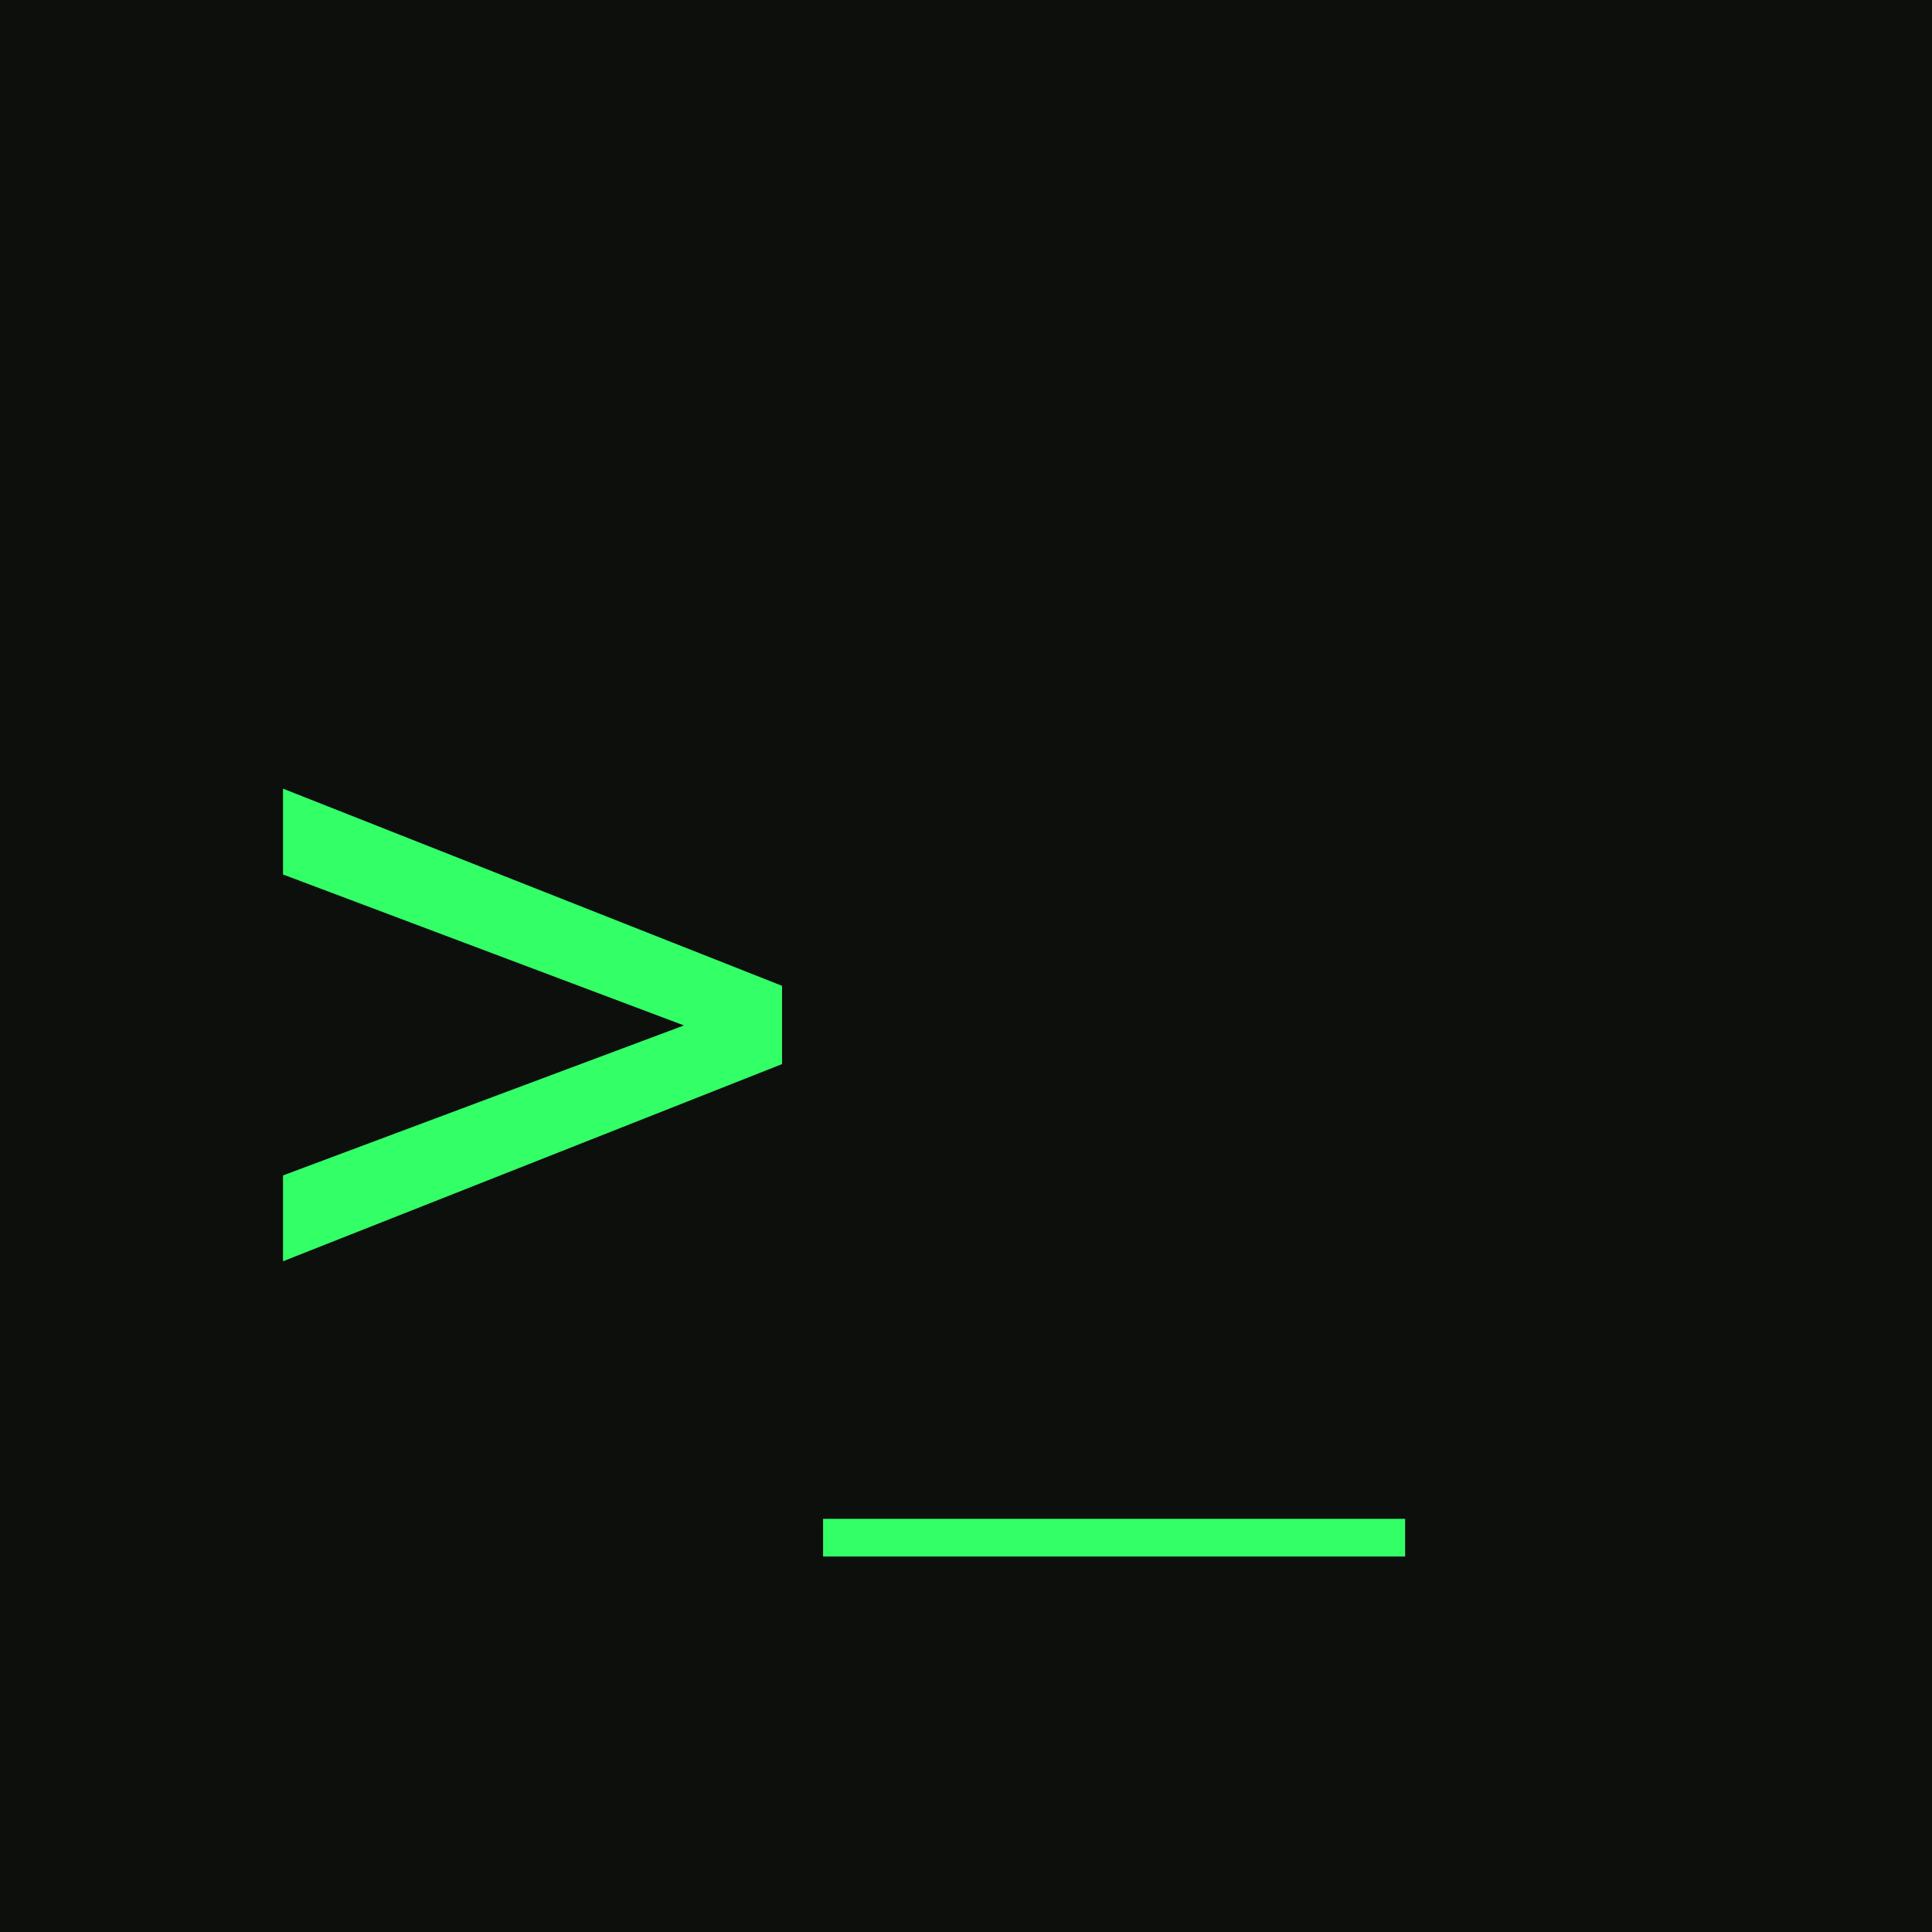
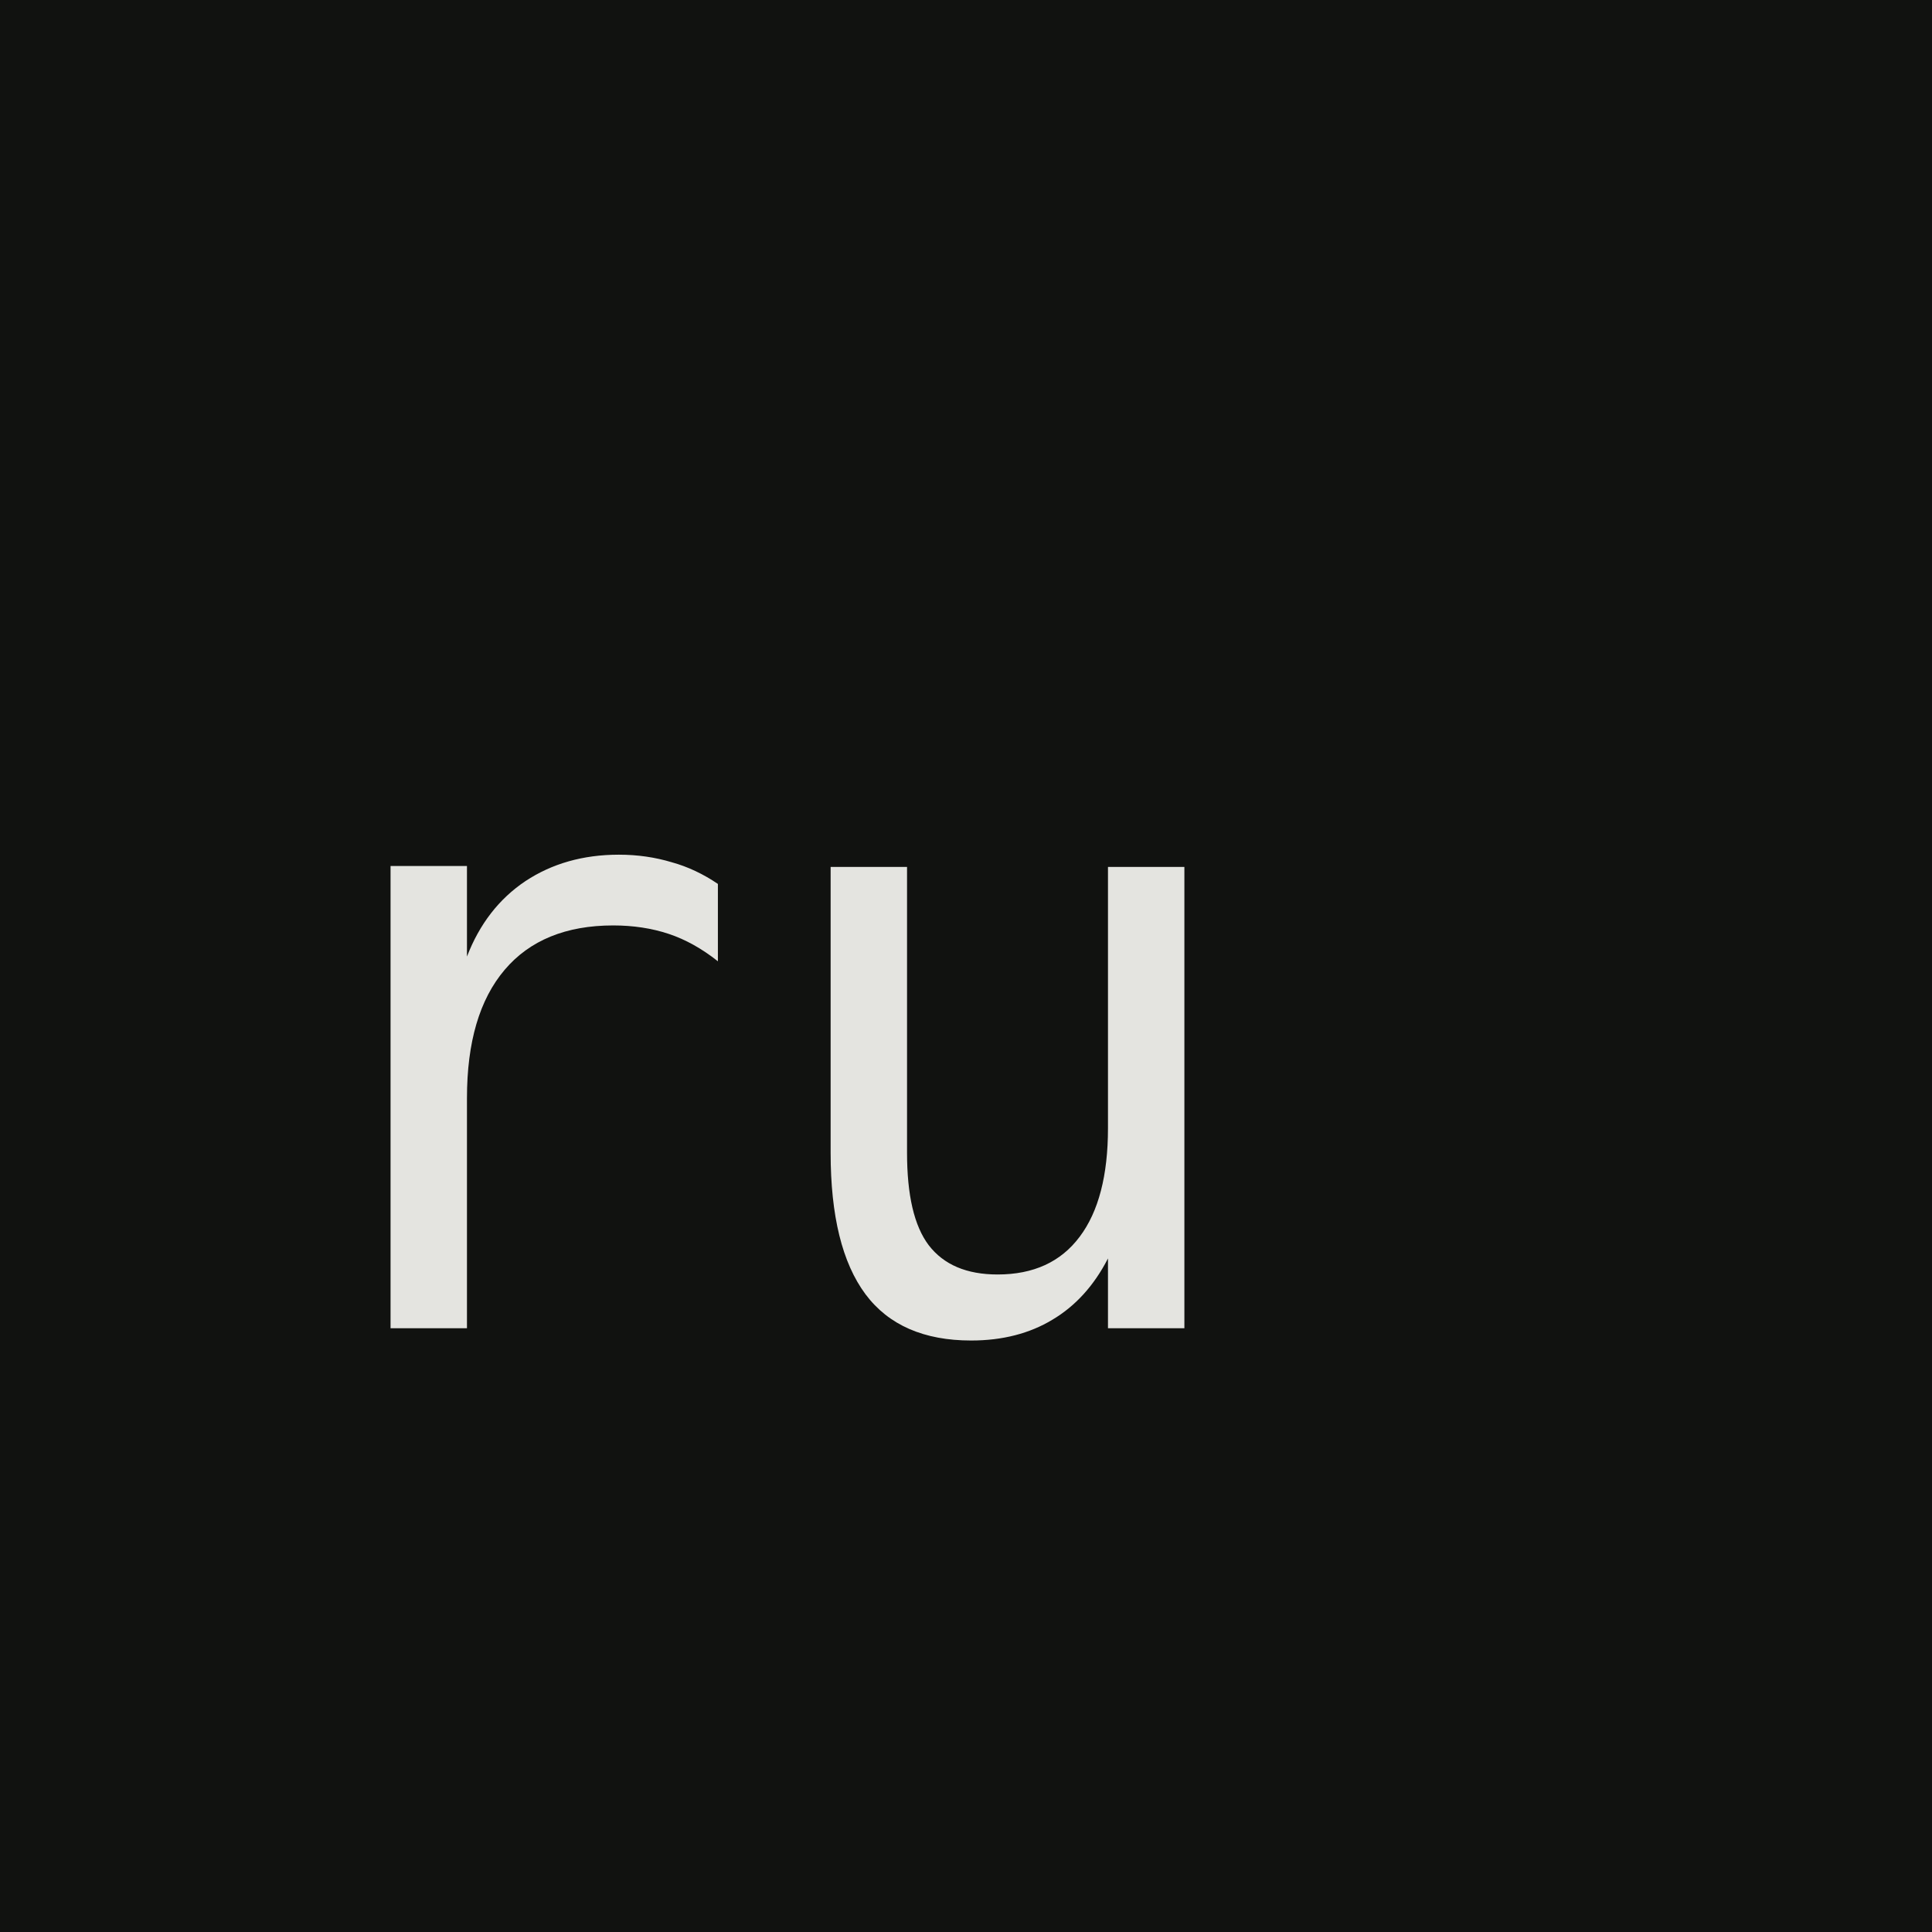
<svg xmlns="http://www.w3.org/2000/svg" viewBox="0 0 32 32">
-   <rect width="32" height="32" fill="#0d0f0d" />
-   <text x="4" y="22" font-family="ui-monospace, Menlo, Consolas, monospace" font-size="16" fill="#33ff66">&gt;_</text>
+   <rect width="32" height="32" fill="#111210" />
+   <text x="4" y="22" font-family="ui-monospace, Menlo, Consolas, monospace" font-size="14" fill="#e4e4e0">ru</text>
</svg>
